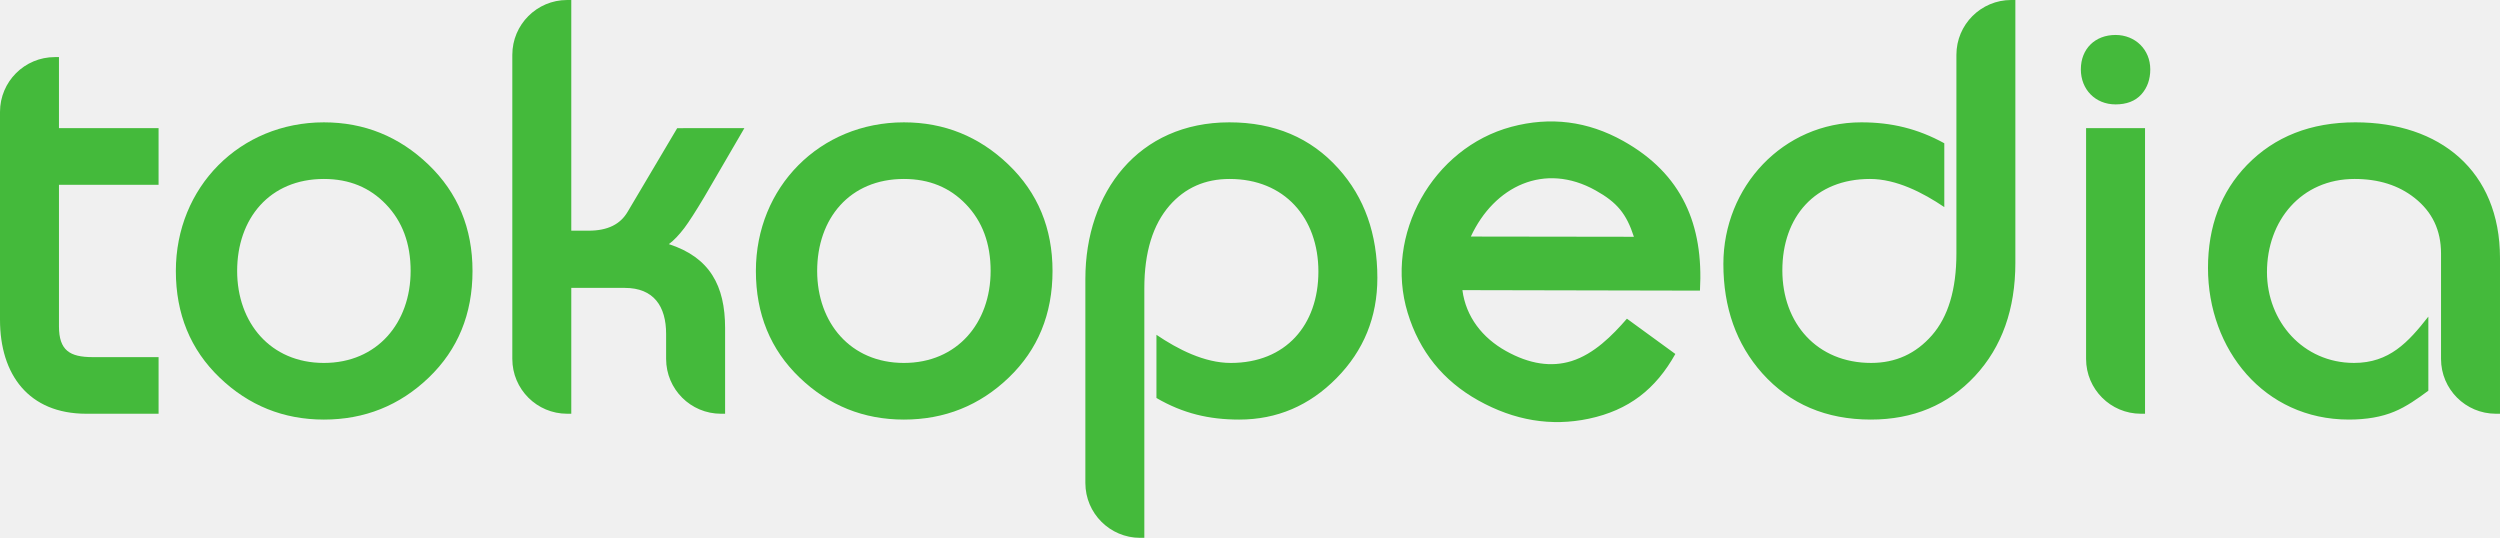
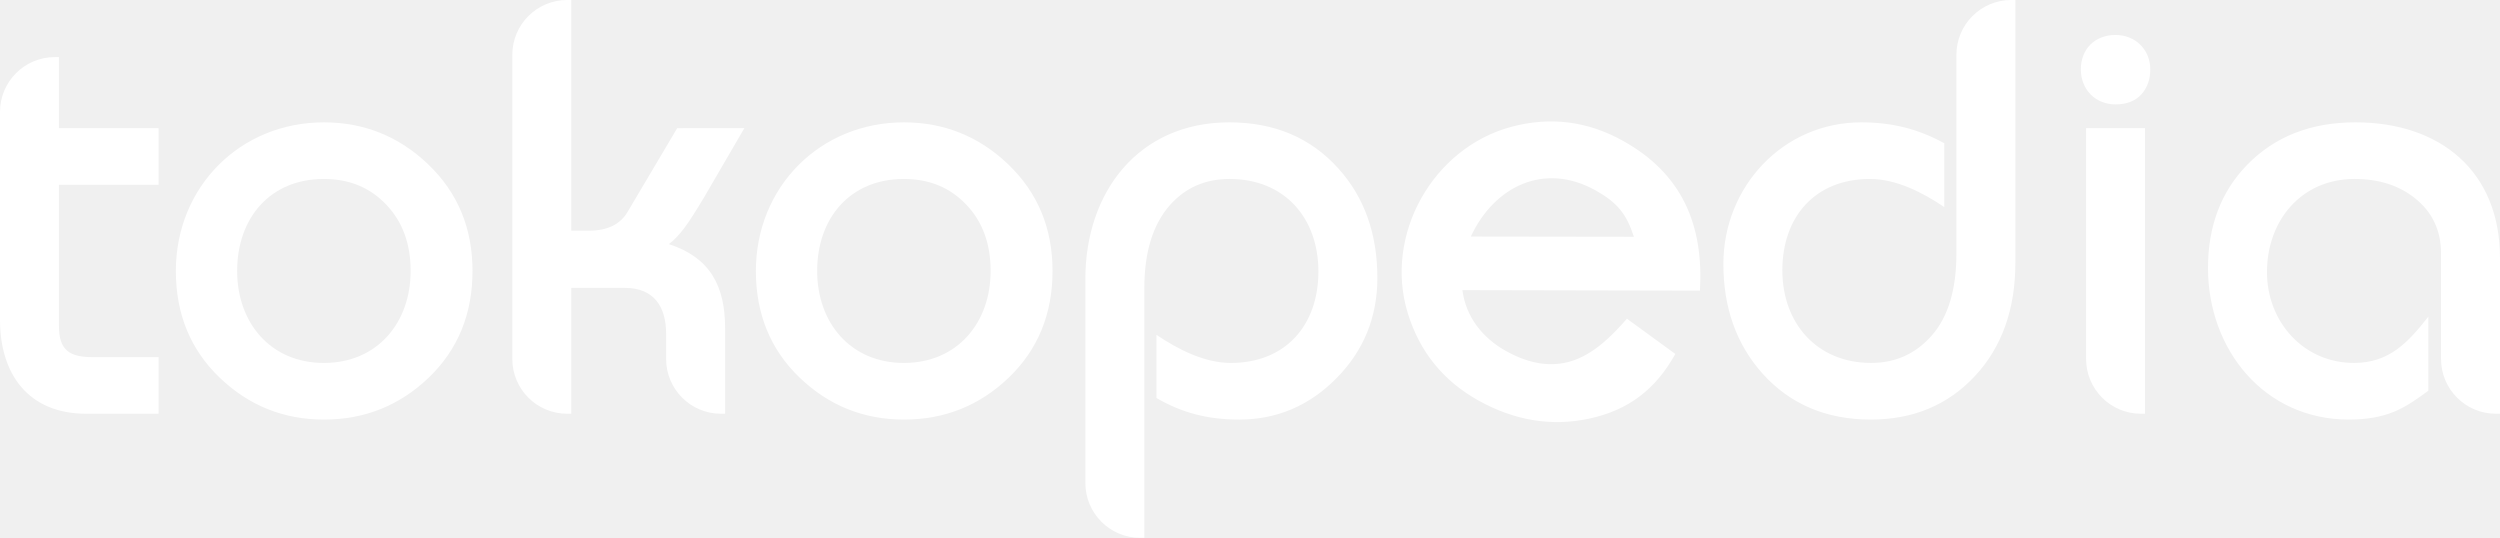
<svg xmlns="http://www.w3.org/2000/svg" version="1.1" id="svg1" width="546.521" height="117.575" viewBox="0 0 546.521 117.575">
  <defs id="defs1" />
  <g id="g1" transform="translate(-60,-275.2133)">
-     <path id="path27" d="m 352.18,357.877 c -5.937,6.024 -13.043,9.059 -21.276,9.059 -6.657,0 -12.319,-1.361 -18.095,-4.716 v -13.816 c 4.648,3.149 10.481,6.151 16.243,6.151 12.008,0 19.161,-8.265 19.161,-19.98 0,-11.727 -7.4,-20.239 -19.411,-20.239 -5.372,0 -9.717,1.929 -13.117,5.795 -3.644,4.192 -5.525,10.18 -5.525,18.096 v 54.561 h -0.905 c -6.617,0 -11.985,-5.367 -11.985,-11.984 v -44.623 c 0,-18.935 11.579,-34.223 31.476,-34.223 9.819,0 17.799,3.357 23.848,10.105 5.688,6.303 8.509,14.297 8.509,23.909 0,8.557 -2.972,15.872 -8.923,21.904 z m 139.561,-0.459 c -5.917,6.349 -13.529,9.517 -22.765,9.517 -9.739,0 -17.681,-3.363 -23.723,-10.109 -5.683,-6.381 -8.509,-14.379 -8.509,-23.909 0,-16.867 13.024,-30.959 30.148,-30.959 6.612,0 12.349,1.389 18.148,4.572 v 13.956 c -4.652,-3.149 -10.487,-6.151 -16.243,-6.151 -12.008,0 -19.161,8.264 -19.161,19.981 0,11.567 7.567,20.237 19.407,20.237 5.36,0 9.779,-2.013 13.311,-6.057 3.508,-4.024 5.333,-9.932 5.333,-17.872 v -43.427 c 0,-6.617 5.365,-11.985 11.989,-11.985 h 0.9 v 57.448 c 0,10.12 -2.925,18.4 -8.835,24.757 z m 36.397,-61.595 c -1.355,1.515 -3.293,2.213 -5.663,2.213 -4.421,0 -7.585,-3.267 -7.585,-7.653 0,-4.495 3.108,-7.528 7.585,-7.528 4.316,0 7.593,3.197 7.593,7.528 0,2.141 -0.625,3.976 -1.931,5.44 z m 65.491,34.801 c 0,-5.08 -1.921,-9.101 -5.789,-12.152 -3.479,-2.741 -7.829,-4.137 -13.109,-4.137 -11.665,0 -19.152,9.119 -19.152,20.361 0,10.828 7.932,19.857 19.033,19.857 7.712,0 11.843,-4.511 16.244,-10.123 v 16.192 c -2.245,1.679 -4.824,3.509 -7.459,4.584 -2.777,1.161 -6.089,1.728 -9.923,1.728 -18.552,0 -30.788,-15.368 -30.788,-33.127 0,-9.119 2.832,-16.655 8.533,-22.535 6.053,-6.227 13.985,-9.316 23.701,-9.316 18.421,0 31.6,10.575 31.6,29.684 v 34.019 h -0.907 c -6.619,0 -11.985,-5.365 -11.985,-11.984 z m -176.445,-3.648 c -1.633,-5.04 -3.672,-7.517 -8.373,-10.139 -11.165,-6.244 -22.157,-0.932 -27.273,10.088 z m -9.835,39.768 c -8.235,1.747 -16.313,0.4 -24.193,-4.001 -7.687,-4.297 -12.841,-10.685 -15.419,-19.119 -5.216,-17.064 5.473,-36.08 22.66,-40.688 8.52,-2.281 16.693,-1.247 24.455,3.093 12.895,7.204 17.592,18.352 16.773,32.717 l -51.931,-0.108 c 0.763,5.86 4.397,10.445 9.5,13.296 5.175,2.893 9.936,3.584 14.355,2.213 4.899,-1.54 8.875,-5.539 12.111,-9.264 l 10.585,7.711 c -4.32,7.724 -10.199,12.296 -18.896,14.149 z m 108.685,-63.515 h 12.887 v 62.431 h -0.903 c -6.615,0 -11.984,-5.365 -11.984,-11.984 v -50.447" style="fill:#44ba3b;fill-opacity:1;fill-rule:nonzero;stroke:none;stroke-width:0.133" />
-     <path id="path28" d="m 78.86,365.661 c -12.602,0 -18.86,-8.576 -18.86,-20.549 v -45.433 c 0,-6.619 5.365,-11.984 11.986,-11.984 h 0.903 v 15.536 h 21.777 v 12.381 H 72.89 v 30.932 c 0,5.261 2.349,6.74 7.373,6.74 h 14.404 v 12.377 z m 74.861,-7.893 c -6.373,6.108 -14.025,9.168 -22.916,9.168 -8.807,0 -16.421,-3.063 -22.784,-9.168 -6.391,-6.127 -9.578,-13.924 -9.578,-23.321 0,-18.335 14.005,-32.488 32.363,-32.488 8.812,0 16.441,3.085 22.849,9.229 6.431,6.167 9.64,13.941 9.64,23.259 0,9.397 -3.188,17.195 -9.573,23.321 z m 60.257,-39.516 c -1.891,3.171 -3.355,5.447 -4.387,6.82 -1.139,1.492 -2.26,2.687 -3.371,3.509 8.957,2.897 12.293,9.103 12.293,18.348 v 18.732 h -0.907 c -6.62,0 -11.987,-5.365 -11.987,-11.984 v -5.479 c 0,-5.983 -2.68,-10.048 -9.025,-10.048 h -11.707 v 27.511 h -0.903 c -6.62,0 -11.987,-5.365 -11.987,-11.984 v -66.479 c 0,-6.617 5.367,-11.985 11.987,-11.985 h 0.903 v 50.429 h 3.809 c 4.185,0 6.94,-1.428 8.516,-4.137 l 10.829,-18.272 14.688,-0.013 z m 66.537,39.516 c -6.368,6.108 -14.023,9.168 -22.915,9.168 -8.805,0 -16.416,-3.063 -22.787,-9.168 -6.387,-6.127 -9.571,-13.924 -9.571,-23.321 0,-18.335 13.999,-32.488 32.357,-32.488 8.815,0 16.445,3.085 22.852,9.229 6.428,6.167 9.64,13.941 9.64,23.259 0,9.397 -3.188,17.195 -9.577,23.321 z m -9.303,-37.848 c -3.552,-3.72 -8.069,-5.584 -13.612,-5.584 -11.861,0 -18.961,8.649 -18.961,20.111 0,11.303 7.271,20.108 18.961,20.108 11.7,0 18.96,-8.805 18.96,-20.108 0,-6.001 -1.799,-10.816 -5.348,-14.527 z m -126.8,0 c -3.552,-3.72 -8.064,-5.584 -13.608,-5.584 -11.863,0 -18.961,8.649 -18.961,20.111 0,11.303 7.27,20.108 18.961,20.108 11.695,0 18.964,-8.805 18.964,-20.108 0,-6.001 -1.801,-10.816 -5.356,-14.527" style="fill:#44ba3b;fill-opacity:1;fill-rule:nonzero;stroke:none;stroke-width:0.133" />
+     <path id="path27" d="m 352.18,357.877 c -5.937,6.024 -13.043,9.059 -21.276,9.059 -6.657,0 -12.319,-1.361 -18.095,-4.716 v -13.816 c 4.648,3.149 10.481,6.151 16.243,6.151 12.008,0 19.161,-8.265 19.161,-19.98 0,-11.727 -7.4,-20.239 -19.411,-20.239 -5.372,0 -9.717,1.929 -13.117,5.795 -3.644,4.192 -5.525,10.18 -5.525,18.096 v 54.561 h -0.905 c -6.617,0 -11.985,-5.367 -11.985,-11.984 v -44.623 c 0,-18.935 11.579,-34.223 31.476,-34.223 9.819,0 17.799,3.357 23.848,10.105 5.688,6.303 8.509,14.297 8.509,23.909 0,8.557 -2.972,15.872 -8.923,21.904 z m 139.561,-0.459 c -5.917,6.349 -13.529,9.517 -22.765,9.517 -9.739,0 -17.681,-3.363 -23.723,-10.109 -5.683,-6.381 -8.509,-14.379 -8.509,-23.909 0,-16.867 13.024,-30.959 30.148,-30.959 6.612,0 12.349,1.389 18.148,4.572 v 13.956 c -4.652,-3.149 -10.487,-6.151 -16.243,-6.151 -12.008,0 -19.161,8.264 -19.161,19.981 0,11.567 7.567,20.237 19.407,20.237 5.36,0 9.779,-2.013 13.311,-6.057 3.508,-4.024 5.333,-9.932 5.333,-17.872 v -43.427 c 0,-6.617 5.365,-11.985 11.989,-11.985 h 0.9 v 57.448 c 0,10.12 -2.925,18.4 -8.835,24.757 z m 36.397,-61.595 c -1.355,1.515 -3.293,2.213 -5.663,2.213 -4.421,0 -7.585,-3.267 -7.585,-7.653 0,-4.495 3.108,-7.528 7.585,-7.528 4.316,0 7.593,3.197 7.593,7.528 0,2.141 -0.625,3.976 -1.931,5.44 z m 65.491,34.801 c 0,-5.08 -1.921,-9.101 -5.789,-12.152 -3.479,-2.741 -7.829,-4.137 -13.109,-4.137 -11.665,0 -19.152,9.119 -19.152,20.361 0,10.828 7.932,19.857 19.033,19.857 7.712,0 11.843,-4.511 16.244,-10.123 v 16.192 c -2.245,1.679 -4.824,3.509 -7.459,4.584 -2.777,1.161 -6.089,1.728 -9.923,1.728 -18.552,0 -30.788,-15.368 -30.788,-33.127 0,-9.119 2.832,-16.655 8.533,-22.535 6.053,-6.227 13.985,-9.316 23.701,-9.316 18.421,0 31.6,10.575 31.6,29.684 v 34.019 h -0.907 c -6.619,0 -11.985,-5.365 -11.985,-11.984 z m -176.445,-3.648 c -1.633,-5.04 -3.672,-7.517 -8.373,-10.139 -11.165,-6.244 -22.157,-0.932 -27.273,10.088 z m -9.835,39.768 c -8.235,1.747 -16.313,0.4 -24.193,-4.001 -7.687,-4.297 -12.841,-10.685 -15.419,-19.119 -5.216,-17.064 5.473,-36.08 22.66,-40.688 8.52,-2.281 16.693,-1.247 24.455,3.093 12.895,7.204 17.592,18.352 16.773,32.717 l -51.931,-0.108 c 0.763,5.86 4.397,10.445 9.5,13.296 5.175,2.893 9.936,3.584 14.355,2.213 4.899,-1.54 8.875,-5.539 12.111,-9.264 l 10.585,7.711 c -4.32,7.724 -10.199,12.296 -18.896,14.149 z m 108.685,-63.515 h 12.887 v 62.431 h -0.903 c -6.615,0 -11.984,-5.365 -11.984,-11.984 v -50.447" style="fill:#ffffff;fill-opacity:1;fill-rule:nonzero;stroke:none;stroke-width:0.133" />
+     <path id="path28" d="m 78.86,365.661 c -12.602,0 -18.86,-8.576 -18.86,-20.549 v -45.433 c 0,-6.619 5.365,-11.984 11.986,-11.984 h 0.903 v 15.536 h 21.777 v 12.381 H 72.89 v 30.932 c 0,5.261 2.349,6.74 7.373,6.74 h 14.404 v 12.377 z m 74.861,-7.893 c -6.373,6.108 -14.025,9.168 -22.916,9.168 -8.807,0 -16.421,-3.063 -22.784,-9.168 -6.391,-6.127 -9.578,-13.924 -9.578,-23.321 0,-18.335 14.005,-32.488 32.363,-32.488 8.812,0 16.441,3.085 22.849,9.229 6.431,6.167 9.64,13.941 9.64,23.259 0,9.397 -3.188,17.195 -9.573,23.321 z m 60.257,-39.516 c -1.891,3.171 -3.355,5.447 -4.387,6.82 -1.139,1.492 -2.26,2.687 -3.371,3.509 8.957,2.897 12.293,9.103 12.293,18.348 v 18.732 h -0.907 c -6.62,0 -11.987,-5.365 -11.987,-11.984 v -5.479 c 0,-5.983 -2.68,-10.048 -9.025,-10.048 h -11.707 v 27.511 h -0.903 c -6.62,0 -11.987,-5.365 -11.987,-11.984 v -66.479 c 0,-6.617 5.367,-11.985 11.987,-11.985 h 0.903 v 50.429 h 3.809 c 4.185,0 6.94,-1.428 8.516,-4.137 l 10.829,-18.272 14.688,-0.013 z m 66.537,39.516 c -6.368,6.108 -14.023,9.168 -22.915,9.168 -8.805,0 -16.416,-3.063 -22.787,-9.168 -6.387,-6.127 -9.571,-13.924 -9.571,-23.321 0,-18.335 13.999,-32.488 32.357,-32.488 8.815,0 16.445,3.085 22.852,9.229 6.428,6.167 9.64,13.941 9.64,23.259 0,9.397 -3.188,17.195 -9.577,23.321 z m -9.303,-37.848 c -3.552,-3.72 -8.069,-5.584 -13.612,-5.584 -11.861,0 -18.961,8.649 -18.961,20.111 0,11.303 7.271,20.108 18.961,20.108 11.7,0 18.96,-8.805 18.96,-20.108 0,-6.001 -1.799,-10.816 -5.348,-14.527 z m -126.8,0 c -3.552,-3.72 -8.064,-5.584 -13.608,-5.584 -11.863,0 -18.961,8.649 -18.961,20.111 0,11.303 7.27,20.108 18.961,20.108 11.695,0 18.964,-8.805 18.964,-20.108 0,-6.001 -1.801,-10.816 -5.356,-14.527" style="fill:#ffffff;fill-opacity:1;fill-rule:nonzero;stroke:none;stroke-width:0.133" />
  </g>
</svg>
